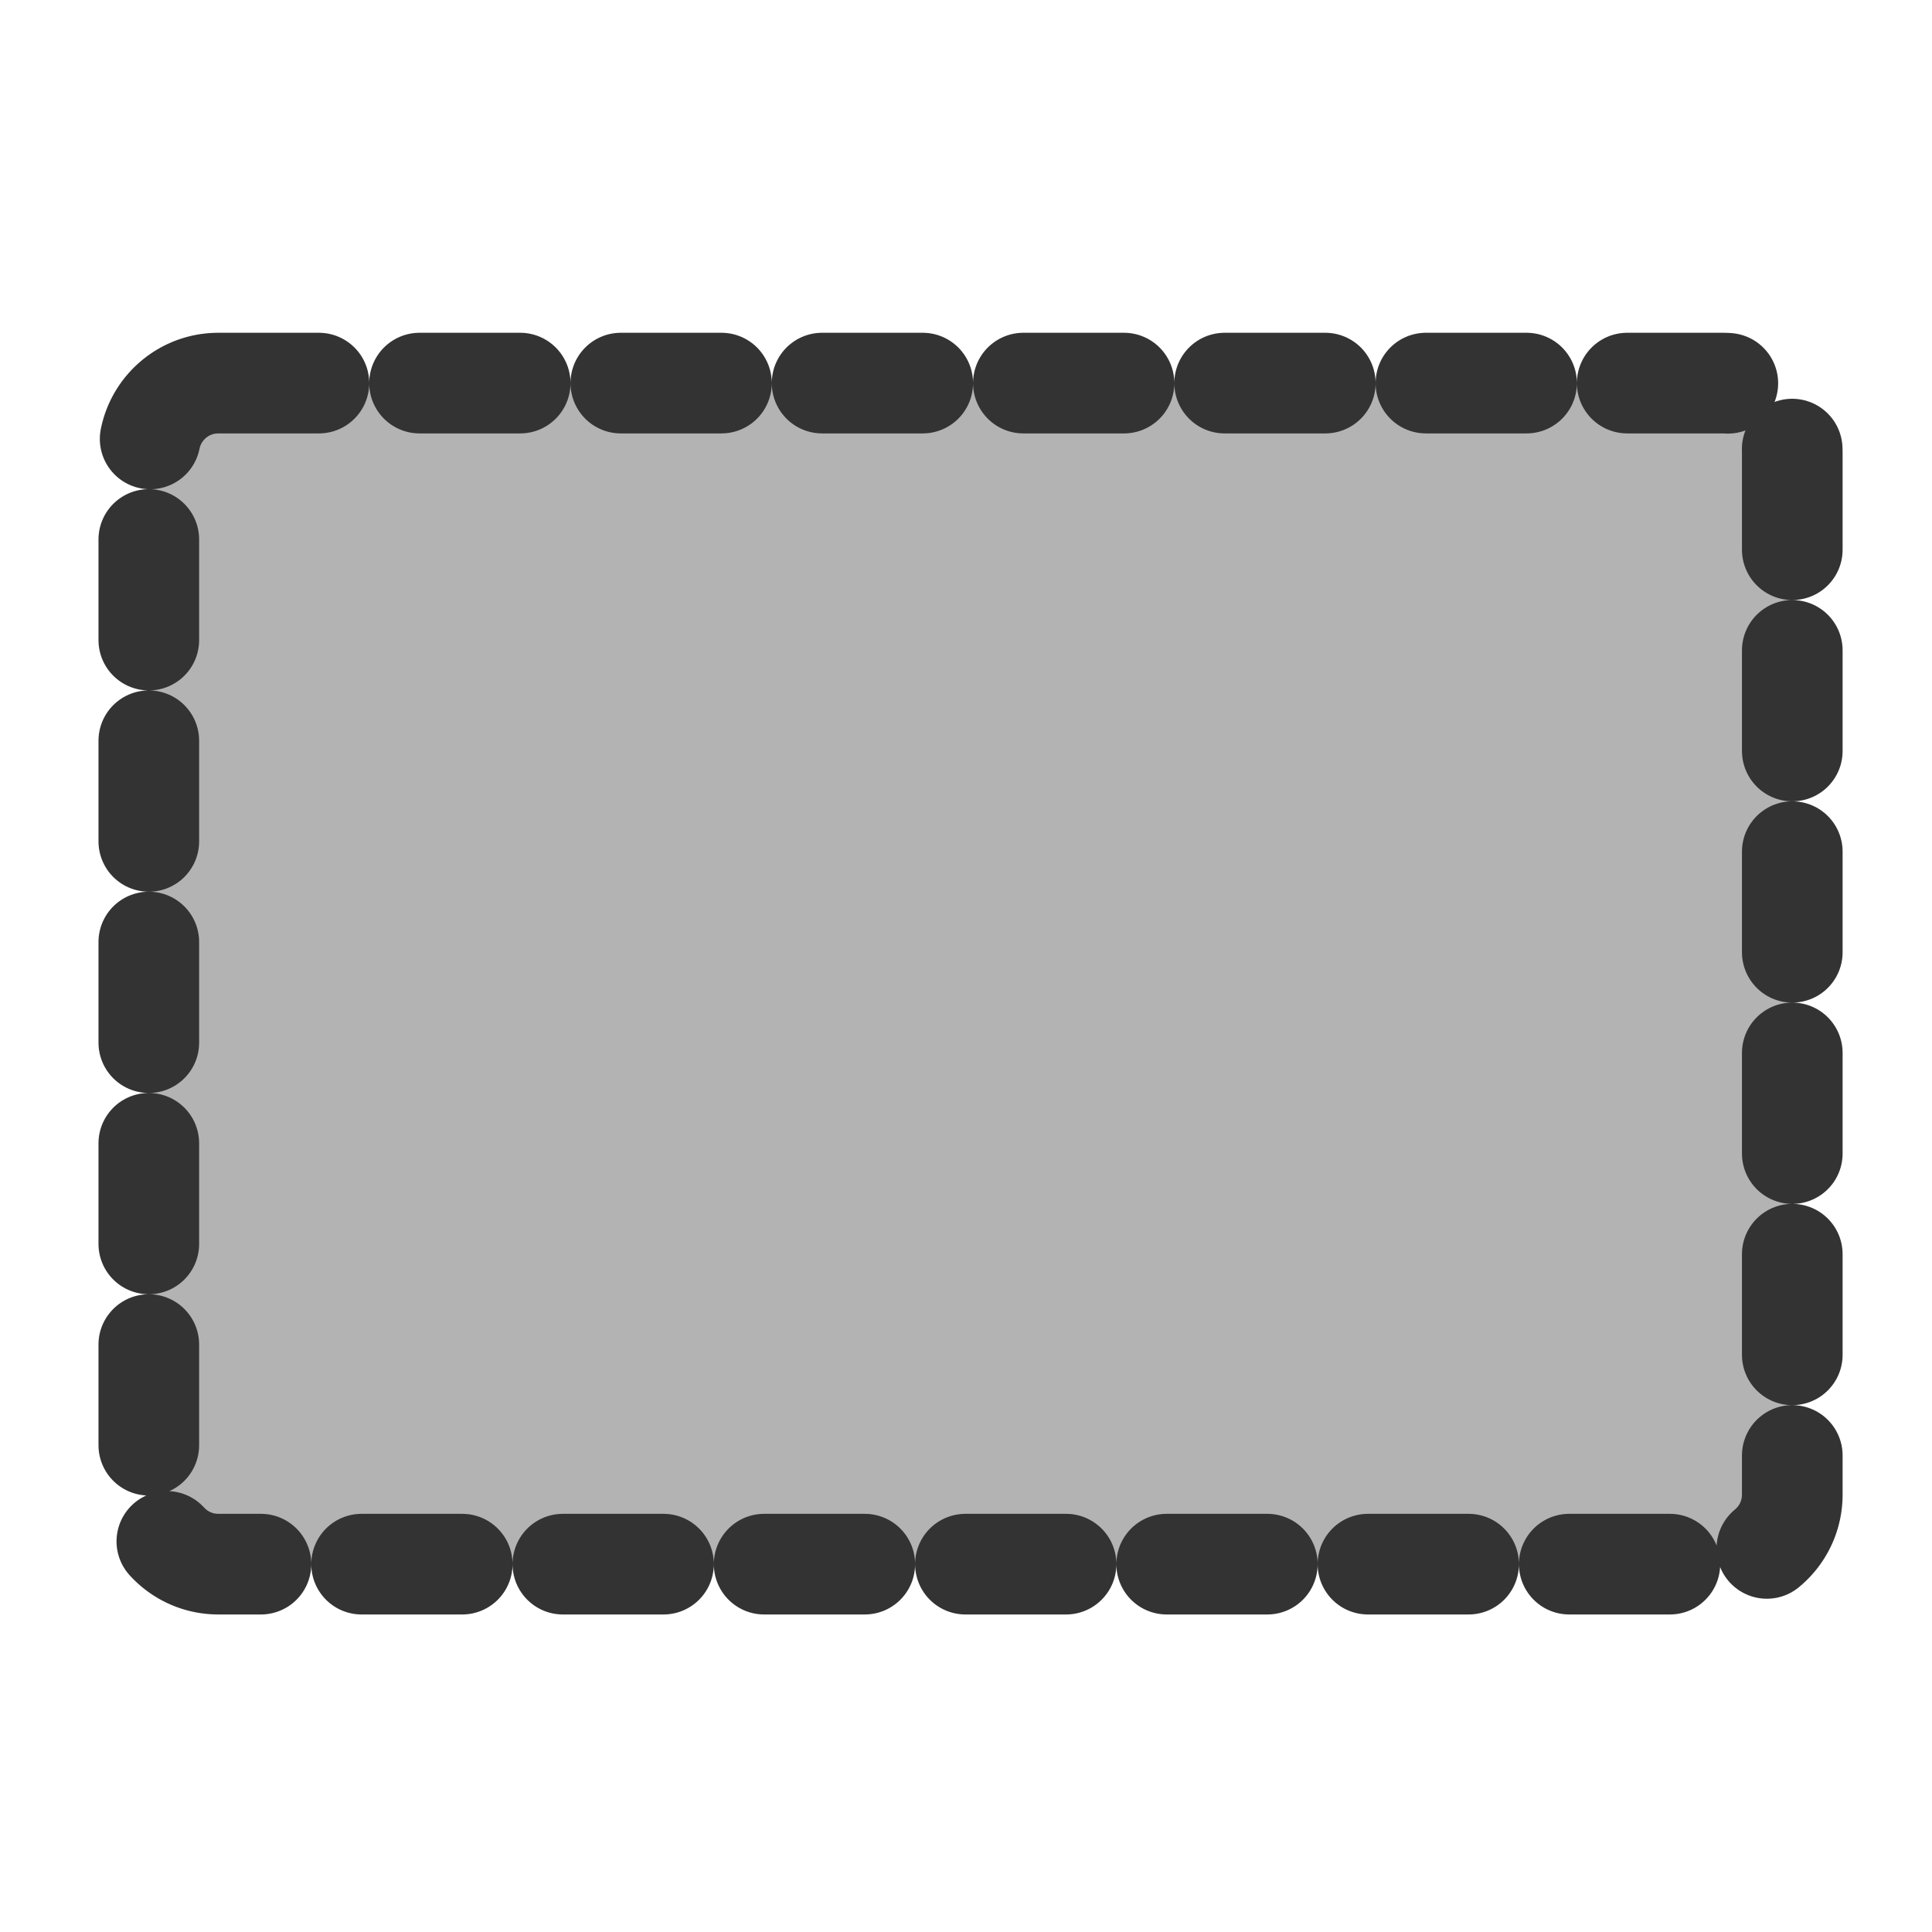
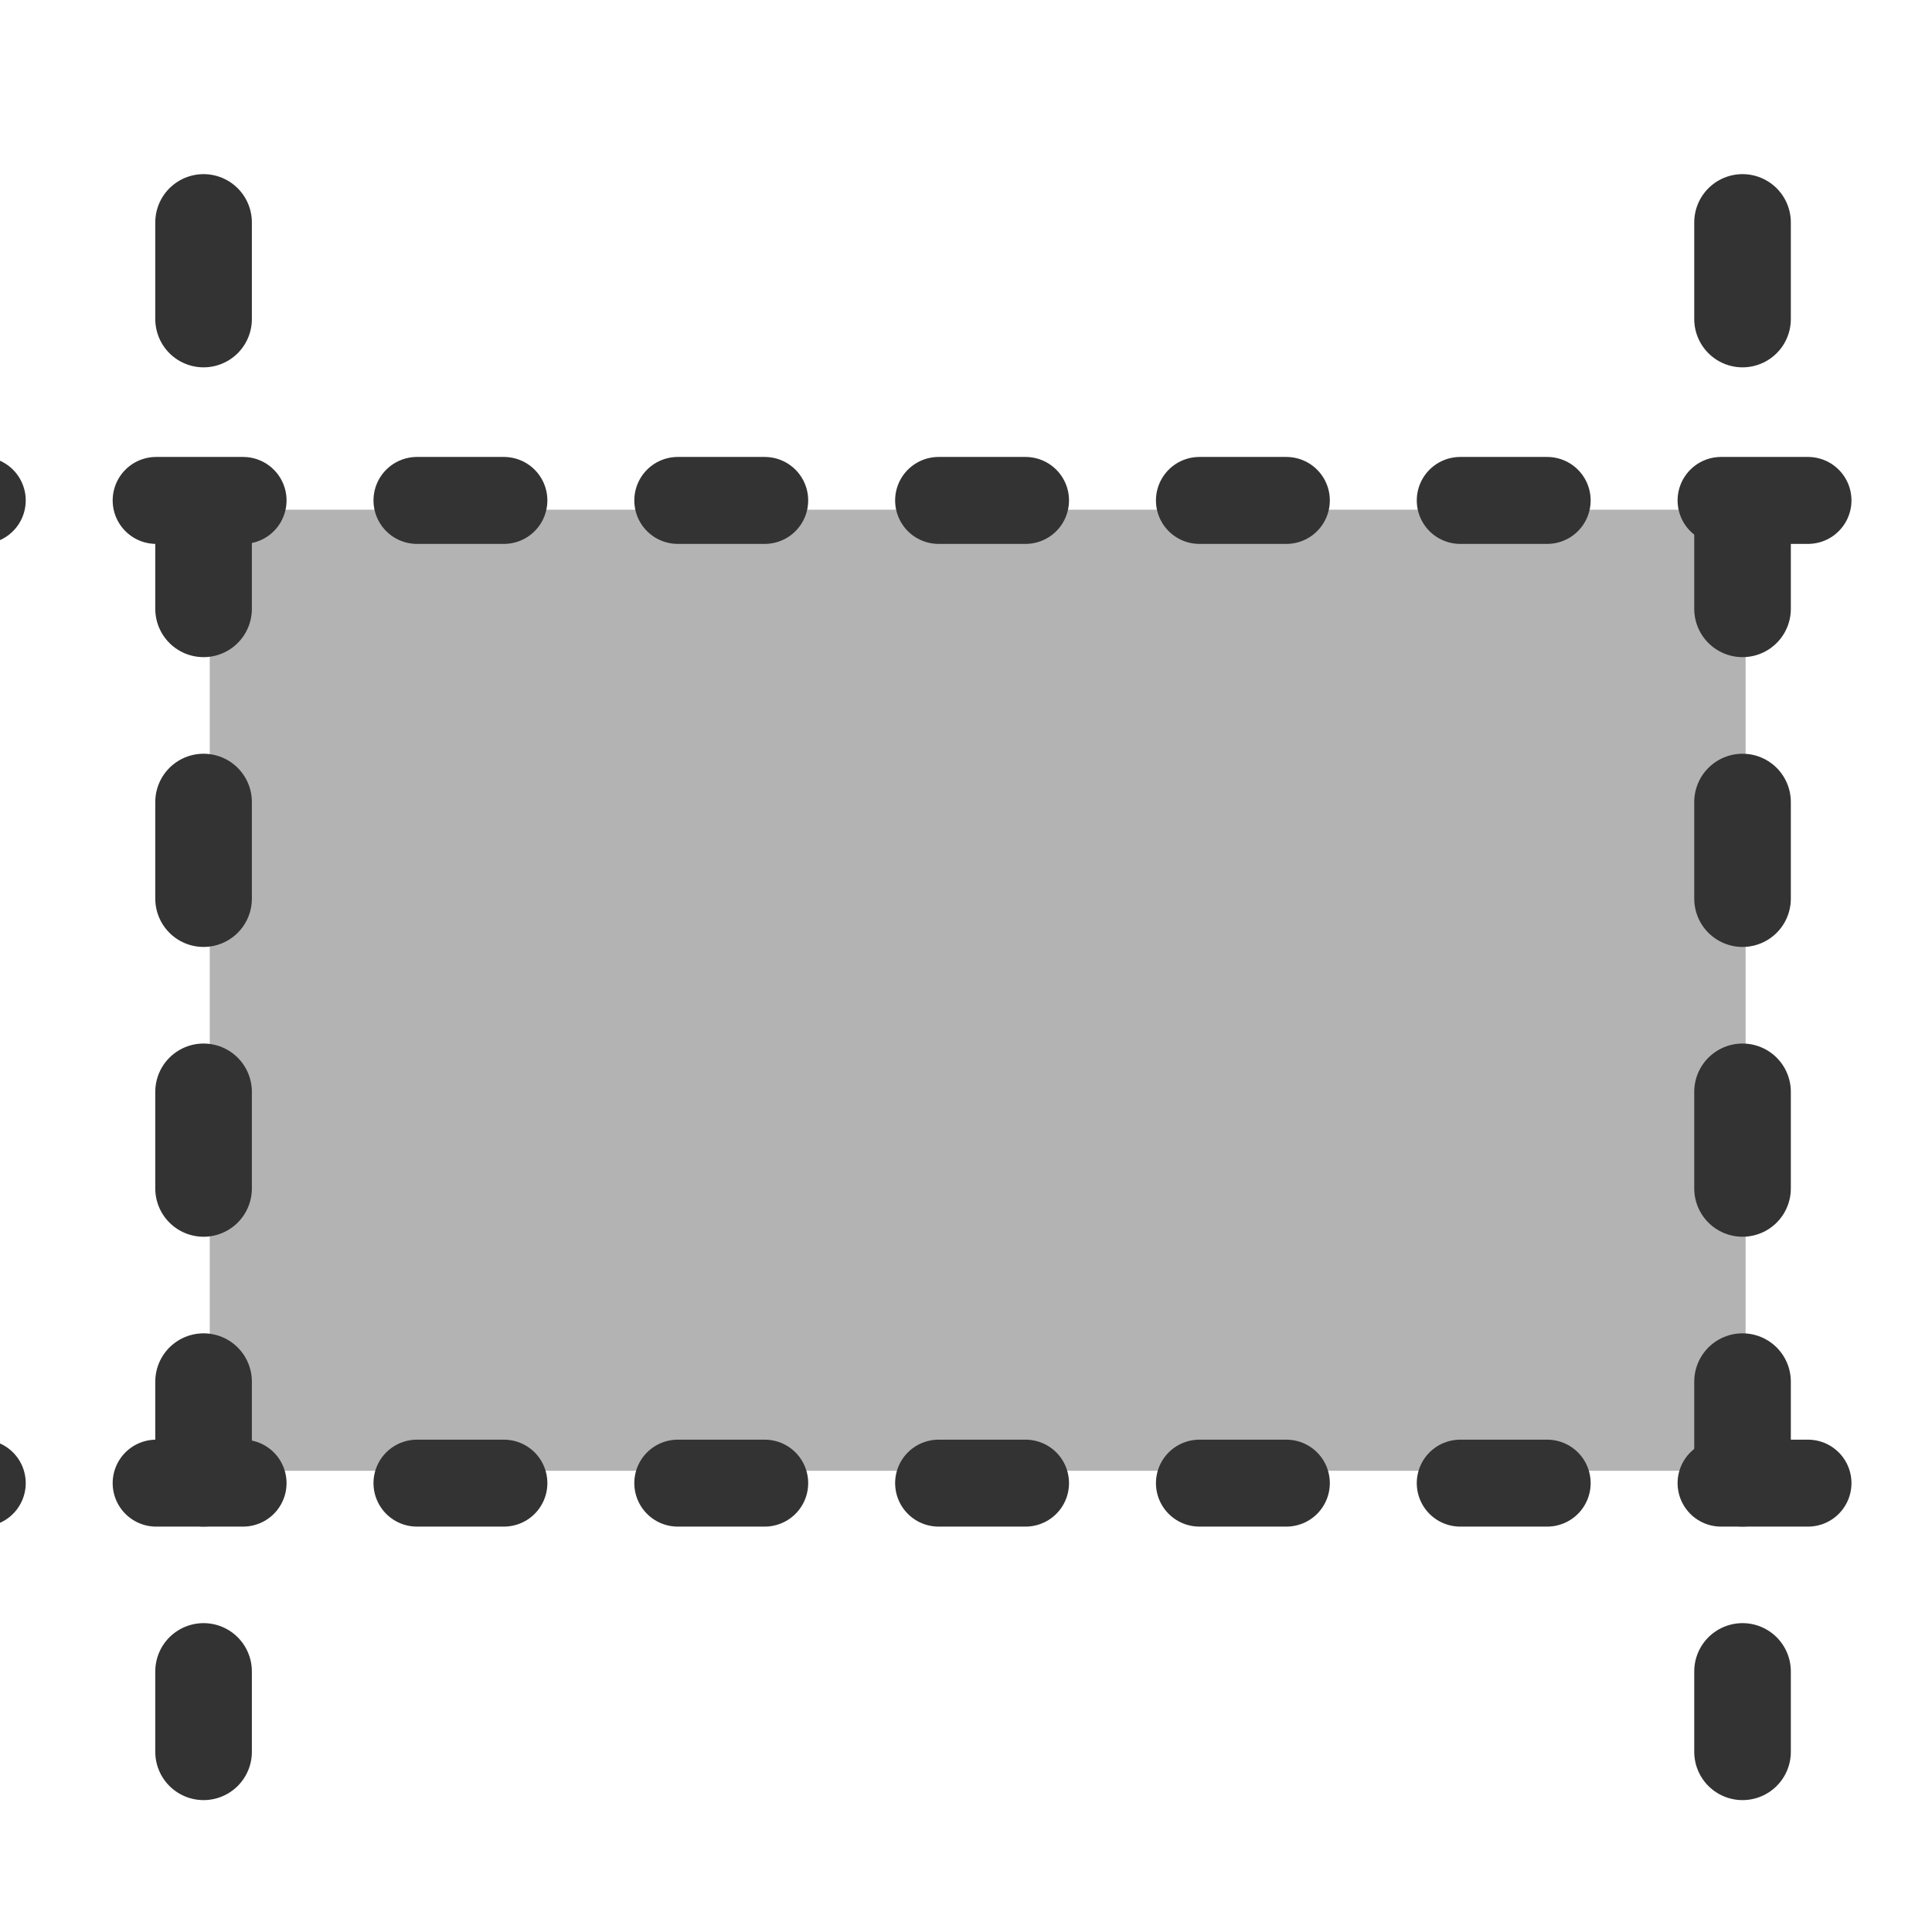
<svg xmlns="http://www.w3.org/2000/svg" xmlns:xlink="http://www.w3.org/1999/xlink" version="1.0" x="0" y="0" width="60" height="60" id="svg1">
  <defs id="defs3">
    <linearGradient id="linearGradient900">
      <stop style="stop-color:#000;stop-opacity:1;" offset="0" id="stop901" />
      <stop style="stop-color:#fff;stop-opacity:1;" offset="1" id="stop902" />
    </linearGradient>
    <linearGradient xlink:href="#linearGradient900" id="linearGradient903" />
    <linearGradient xlink:href="#linearGradient900" id="linearGradient904" />
    <linearGradient xlink:href="#linearGradient900" id="linearGradient905" />
    <linearGradient xlink:href="#linearGradient900" id="linearGradient906" />
    <linearGradient xlink:href="#linearGradient900" id="linearGradient907" />
  </defs>
-   <rect style="fill:#b3b3b3;fill-opacity:1;fill-rule:evenodd;stroke:#333333;stroke-width:2.898;stroke-dasharray:2.898,2.898;stroke-linejoin:round;stroke-linecap:round;stroke-dashoffset:0;stroke-opacity:1;" id="rect838" width="47.326" height="34.01" x="7.018" y="14.294" rx="2" transform="matrix(1.078469,0,0,1.078469,-2.94732,-3.518247)" />
+   <g id="g3814">
+     <rect ry="2.157" rx="0" y="15.829" x="6.514" height="29.847" width="47.698" id="rect3812" style="fill:#b3b3b3;fill-opacity:1;fill-rule:evenodd;stroke:none" />
+     <path id="path2993" d="m 6.322,6.908 0,47.496" style="fill:none;stroke:#333333;stroke-width:3;stroke-linecap:round;stroke-linejoin:round;stroke-miterlimit:4;stroke-opacity:1;stroke-dasharray:3, 6;stroke-dashoffset:18" />
+     <path id="path2993-9" d="m 54.116,6.908 0,47.496" style="fill:none;stroke:#333333;stroke-width:3;stroke-linecap:round;stroke-linejoin:round;stroke-miterlimit:4;stroke-opacity:1;stroke-dasharray:3, 6;stroke-dashoffset:18" />
+     <path id="path2993-7" d="m 64.249,15.541 -70.703,0" style="fill:none;stroke:#333333;stroke-width:2.7;stroke-linecap:round;stroke-linejoin:round;stroke-miterlimit:4;stroke-opacity:1;stroke-dasharray:2.7, 5.4;stroke-dashoffset:16.2" />
+     <path id="path2993-7-6" d="m 64.249,46.06 -70.703,0" style="fill:none;stroke:#333333;stroke-width:2.7;stroke-linecap:round;stroke-linejoin:round;stroke-miterlimit:4;stroke-opacity:1;stroke-dasharray:2.7, 5.4;stroke-dashoffset:16.2" />
+   </g>
</svg>
